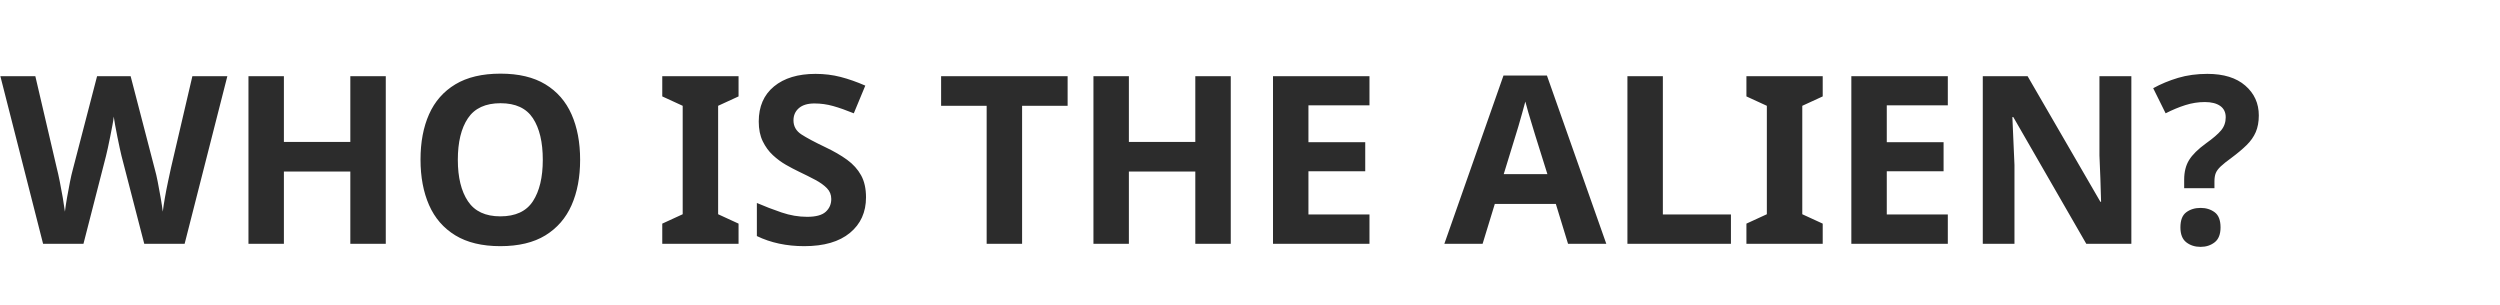
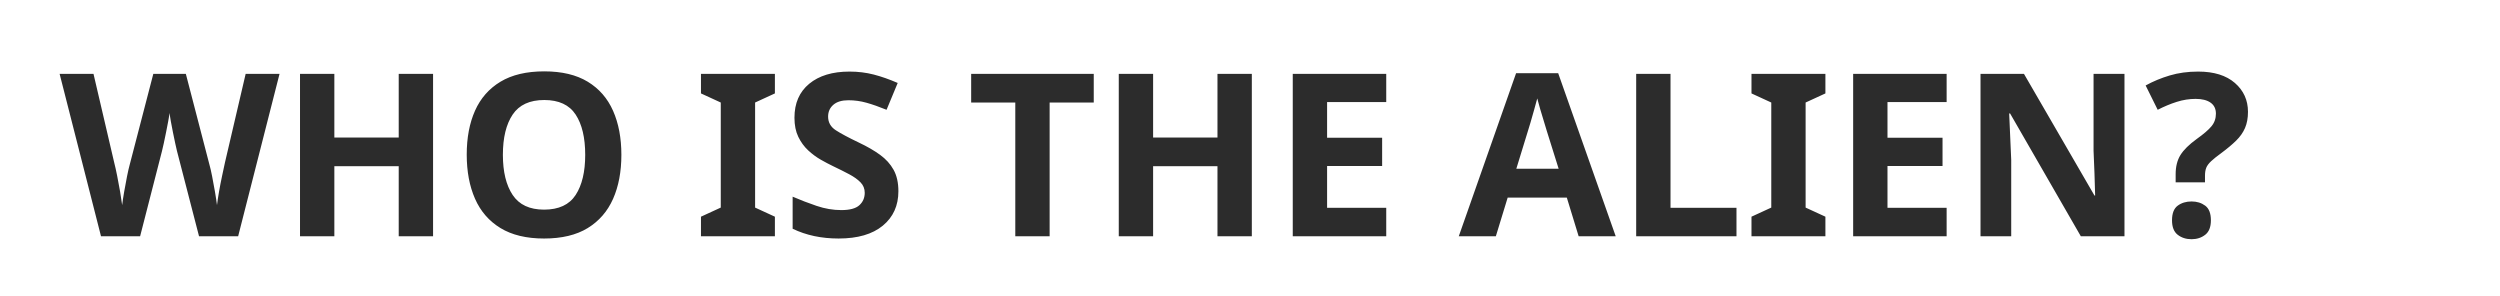
- <svg xmlns="http://www.w3.org/2000/svg" width="2748" height="335" viewBox="0 0 2748 335">
-   <text id="section_game_bkfont" transform="translate(1374 268)" fill="#2c2c2c" font-size="258" font-family="Futura-Bold, Futura" font-weight="700">
-     <tspan x="-1373.592" y="0">WHO IS THE ALIEN?</tspan>
+ <svg xmlns="http://www.w3.org/2000/svg" width="2836" height="335" viewBox="0 0 2836 335">
+   <text id="section_game_bkfont" transform="translate(1418 268)" fill="#2c2c2c" font-size="258" font-family="Futura-Bold, Futura" font-weight="700">
+     <tspan x="-1417.452" y="0" xml:space="preserve"> WHO IS THE ALIEN?</tspan>
  </text>
</svg>
